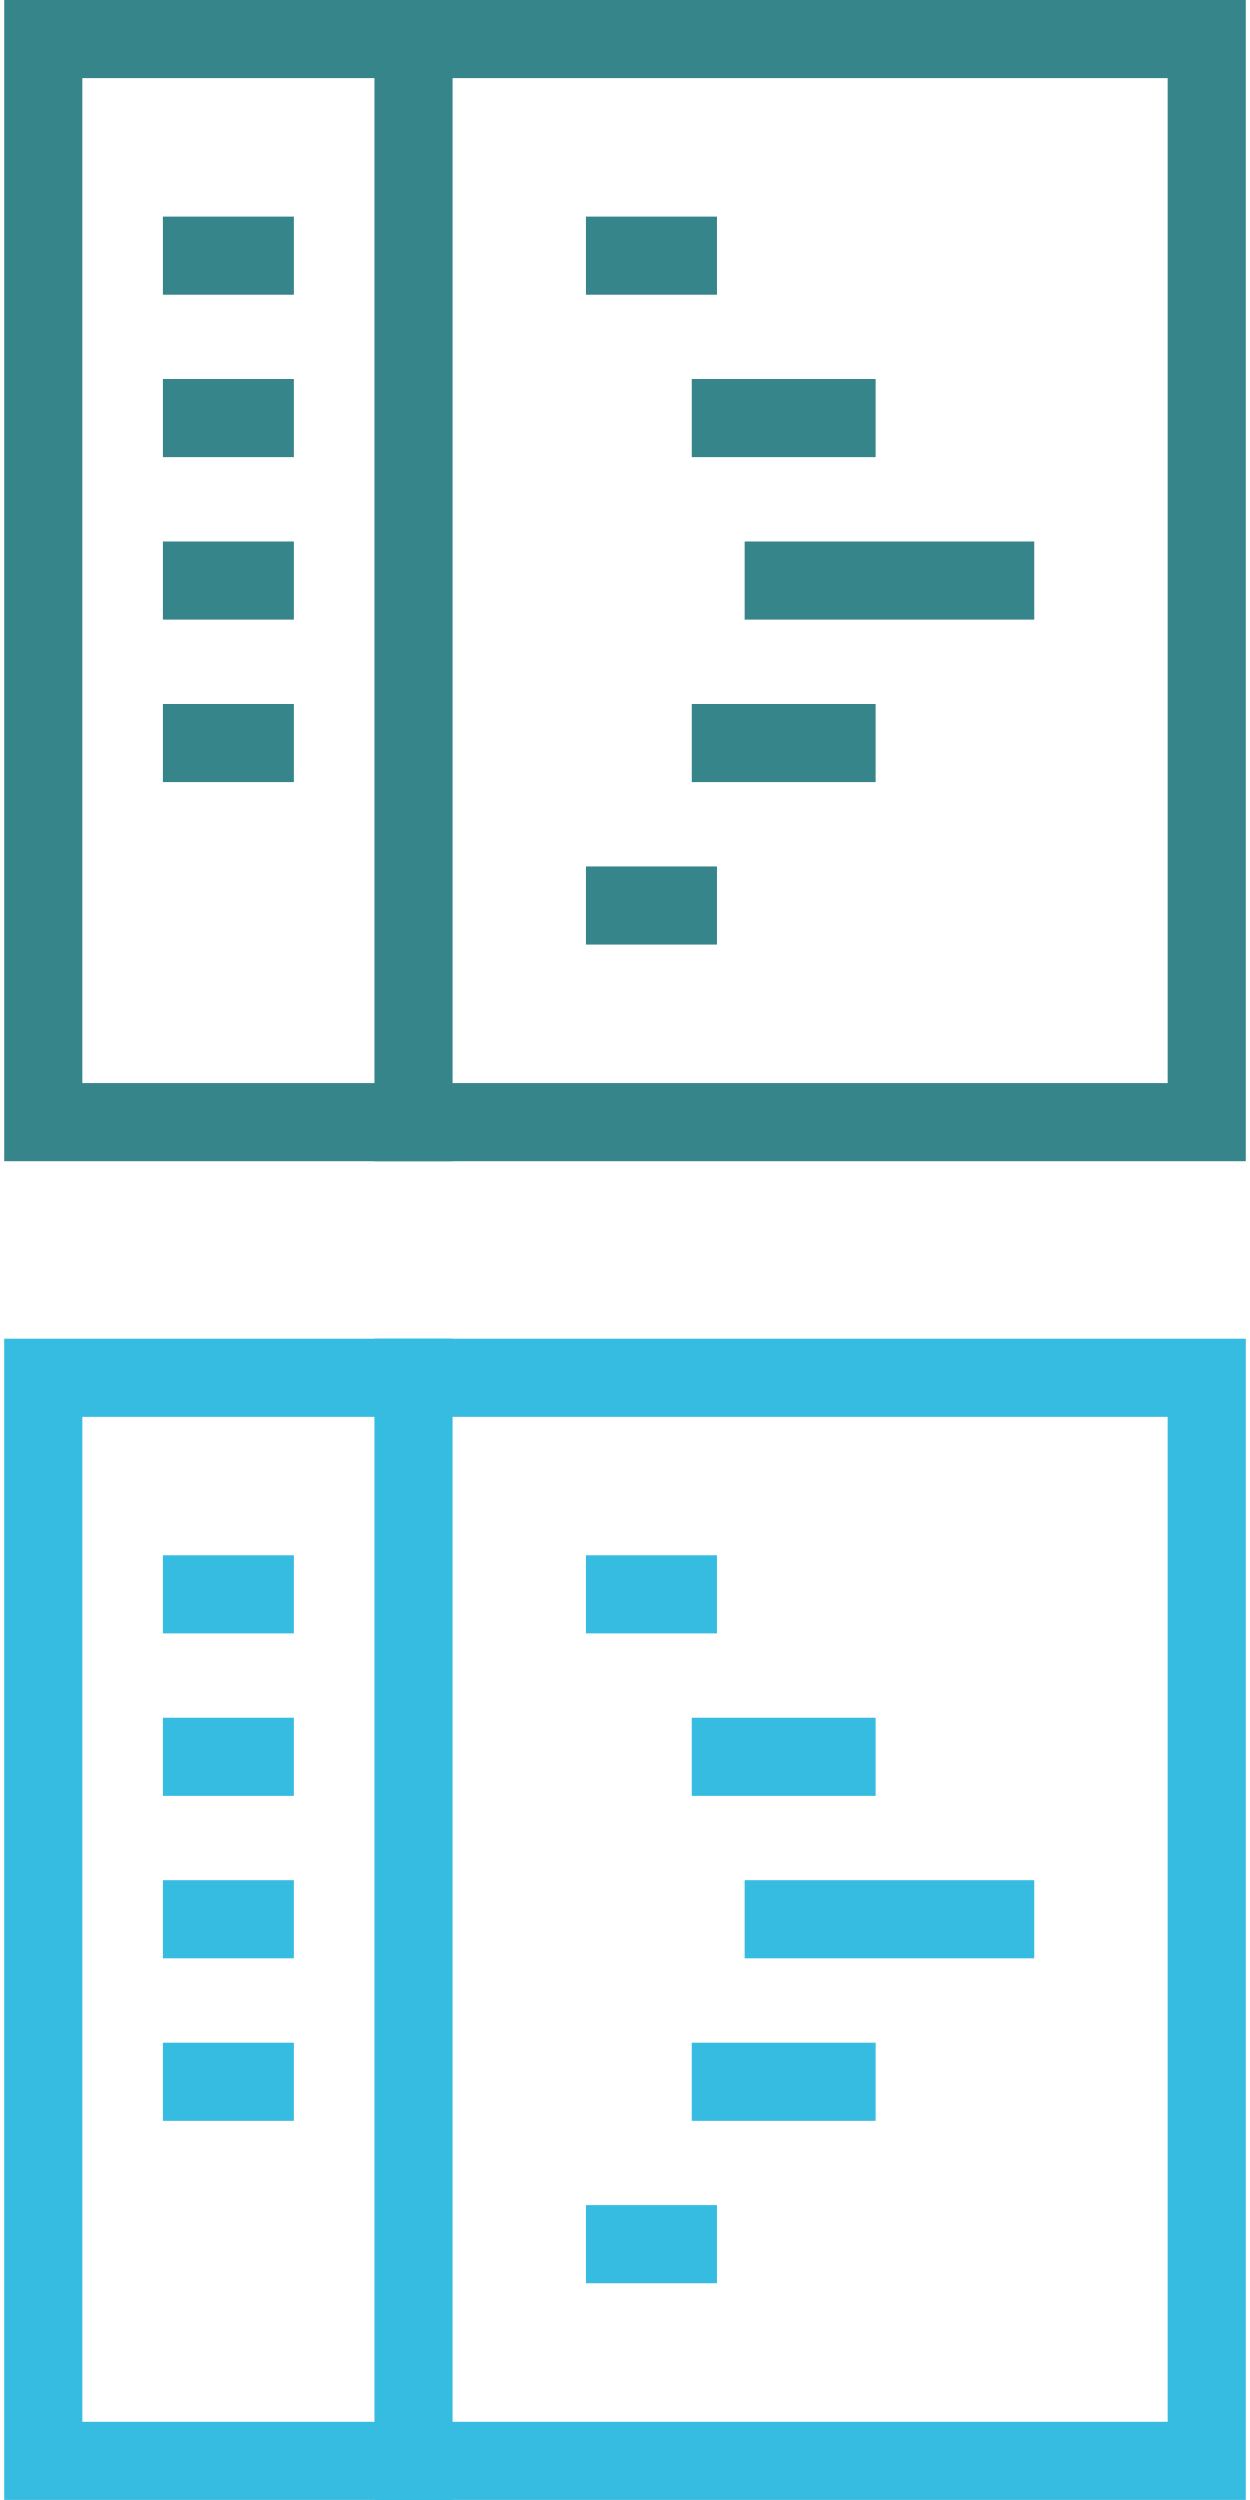
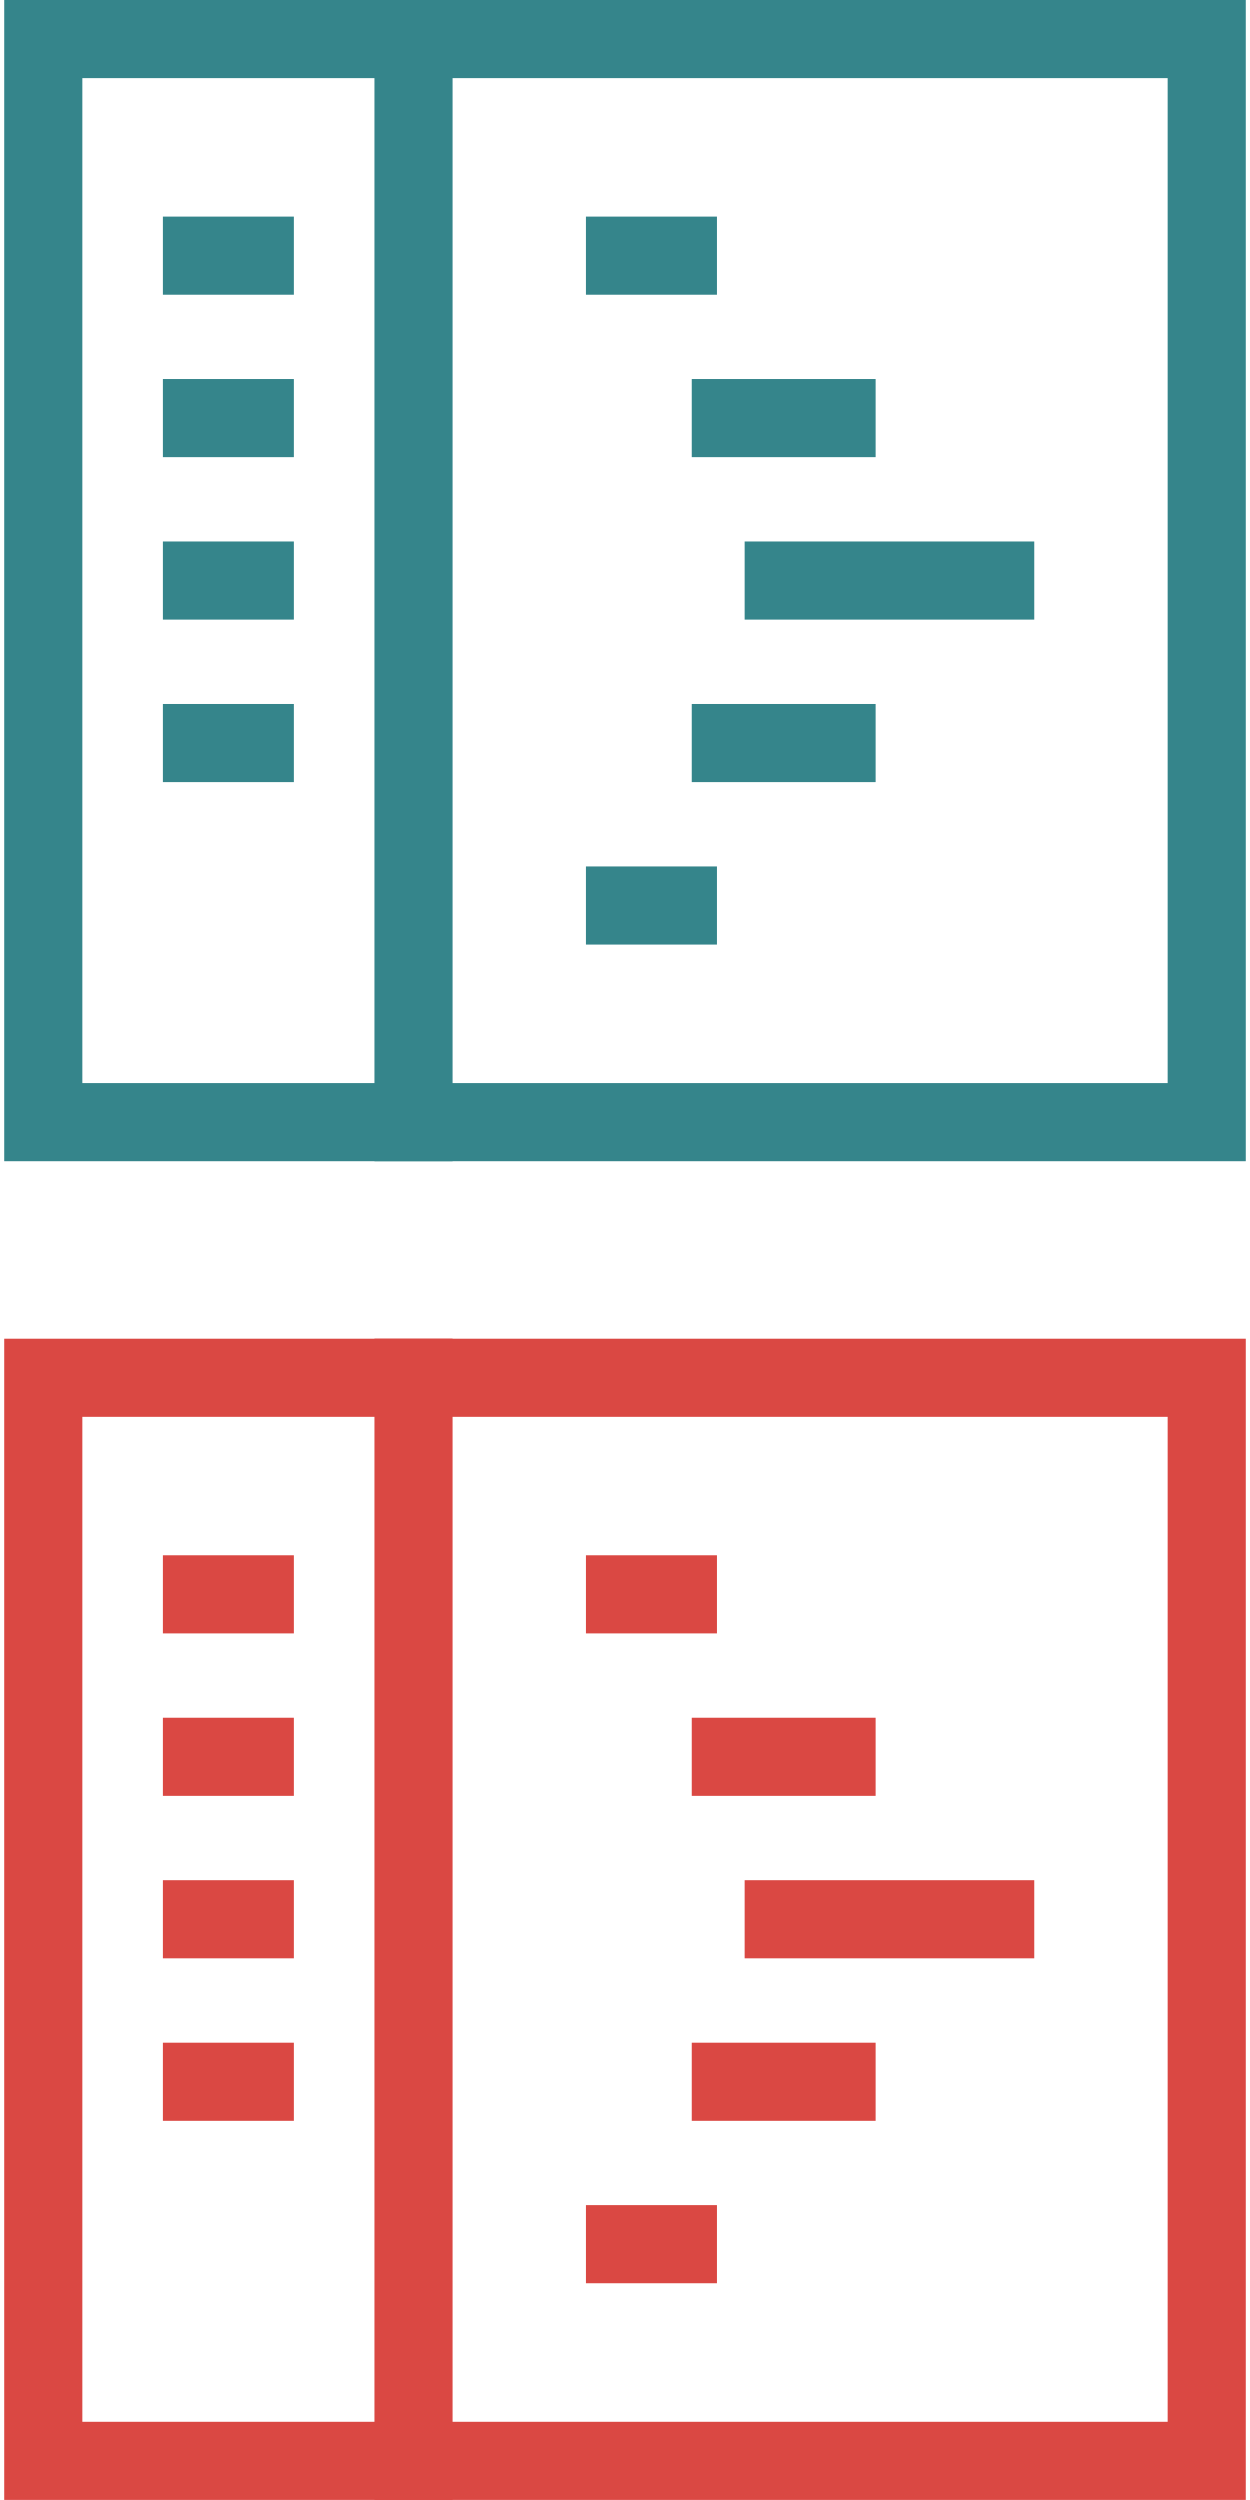
<svg xmlns="http://www.w3.org/2000/svg" version="1.1" id="Layer_1" x="0px" y="0px" width="32px" height="64px" viewBox="0 0 32 64" enable-background="new 0 0 32 64" xml:space="preserve">
  <g transform="translate(0, 0)">
-     <rect x="1.108" y="35.271" fill="none" stroke="#35BCE0" stroke-width="2" stroke-linecap="square" stroke-miterlimit="10" width="29.784" height="27.727" />
-     <line fill="none" stroke="#35BCE0" stroke-width="2" stroke-linecap="square" stroke-miterlimit="10" x1="10.586" y1="35.271" x2="10.586" y2="62.997" />
-     <line fill="none" stroke="#35BCE0" stroke-width="2" stroke-linecap="square" stroke-miterlimit="10" x1="5.17" y1="40.815" x2="6.523" y2="40.815" />
-     <line fill="none" stroke="#35BCE0" stroke-width="2" stroke-linecap="square" stroke-miterlimit="10" x1="5.17" y1="44.974" x2="6.523" y2="44.974" />
-     <line fill="none" stroke="#35BCE0" stroke-width="2" stroke-linecap="square" stroke-miterlimit="10" x1="5.17" y1="49.133" x2="6.523" y2="49.133" />
-     <line fill="none" stroke="#35BCE0" stroke-width="2" stroke-linecap="square" stroke-miterlimit="10" x1="5.17" y1="53.293" x2="6.523" y2="53.293" />
-     <line fill="none" stroke="#35BCE0" stroke-width="2" stroke-linecap="square" stroke-miterlimit="10" x1="16" y1="40.815" x2="17.354" y2="40.815" />
-     <line fill="none" stroke="#35BCE0" stroke-width="2" stroke-linecap="square" stroke-miterlimit="10" x1="18.709" y1="44.974" x2="21.416" y2="44.974" />
-     <line fill="none" stroke="#35BCE0" stroke-width="2" stroke-linecap="square" stroke-miterlimit="10" x1="20.063" y1="49.133" x2="25.477" y2="49.133" />
-     <line fill="none" stroke="#35BCE0" stroke-width="2" stroke-linecap="square" stroke-miterlimit="10" x1="18.709" y1="53.293" x2="21.416" y2="53.293" />
-     <line fill="none" stroke="#35BCE0" stroke-width="2" stroke-linecap="square" stroke-miterlimit="10" x1="16" y1="57.451" x2="17.354" y2="57.451" />
+     <rect x="1.108" y="35.271" fill="none" stroke="#DA4843" stroke-width="2" stroke-linecap="square" stroke-miterlimit="10" width="29.784" height="27.727" />
+     <line fill="none" stroke="#DA4843" stroke-width="2" stroke-linecap="square" stroke-miterlimit="10" x1="10.586" y1="35.271" x2="10.586" y2="62.997" />
+     <line fill="none" stroke="#DA4843" stroke-width="2" stroke-linecap="square" stroke-miterlimit="10" x1="5.17" y1="40.815" x2="6.523" y2="40.815" />
+     <line fill="none" stroke="#DA4843" stroke-width="2" stroke-linecap="square" stroke-miterlimit="10" x1="5.17" y1="44.974" x2="6.523" y2="44.974" />
+     <line fill="none" stroke="#DA4843" stroke-width="2" stroke-linecap="square" stroke-miterlimit="10" x1="5.17" y1="49.133" x2="6.523" y2="49.133" />
+     <line fill="none" stroke="#DA4843" stroke-width="2" stroke-linecap="square" stroke-miterlimit="10" x1="5.17" y1="53.293" x2="6.523" y2="53.293" />
+     <line fill="none" stroke="#DA4843" stroke-width="2" stroke-linecap="square" stroke-miterlimit="10" x1="16" y1="40.815" x2="17.354" y2="40.815" />
+     <line fill="none" stroke="#DA4843" stroke-width="2" stroke-linecap="square" stroke-miterlimit="10" x1="18.709" y1="44.974" x2="21.416" y2="44.974" />
+     <line fill="none" stroke="#DA4843" stroke-width="2" stroke-linecap="square" stroke-miterlimit="10" x1="20.063" y1="49.133" x2="25.477" y2="49.133" />
+     <line fill="none" stroke="#DA4843" stroke-width="2" stroke-linecap="square" stroke-miterlimit="10" x1="18.709" y1="53.293" x2="21.416" y2="53.293" />
+     <line fill="none" stroke="#DA4843" stroke-width="2" stroke-linecap="square" stroke-miterlimit="10" x1="16" y1="57.451" x2="17.354" y2="57.451" />
  </g>
  <g transform="translate(0, 0)">
    <rect x="1.108" y="1" fill="none" stroke="#35858B" stroke-width="2" stroke-linecap="square" stroke-miterlimit="10" width="29.784" height="27.727" />
    <line fill="none" stroke="#35858B" stroke-width="2" stroke-linecap="square" stroke-miterlimit="10" x1="10.586" y1="1" x2="10.586" y2="28.727" />
    <line fill="none" stroke="#35858B" stroke-width="2" stroke-linecap="square" stroke-miterlimit="10" x1="5.17" y1="6.545" x2="6.523" y2="6.545" />
    <line fill="none" stroke="#35858B" stroke-width="2" stroke-linecap="square" stroke-miterlimit="10" x1="5.17" y1="10.703" x2="6.523" y2="10.703" />
    <line fill="none" stroke="#35858B" stroke-width="2" stroke-linecap="square" stroke-miterlimit="10" x1="5.17" y1="14.862" x2="6.523" y2="14.862" />
    <line fill="none" stroke="#35858B" stroke-width="2" stroke-linecap="square" stroke-miterlimit="10" x1="5.17" y1="19.022" x2="6.523" y2="19.022" />
    <line fill="none" stroke="#35858B" stroke-width="2" stroke-linecap="square" stroke-miterlimit="10" x1="16" y1="6.545" x2="17.354" y2="6.545" />
    <line fill="none" stroke="#35858B" stroke-width="2" stroke-linecap="square" stroke-miterlimit="10" x1="18.709" y1="10.703" x2="21.416" y2="10.703" />
    <line fill="none" stroke="#35858B" stroke-width="2" stroke-linecap="square" stroke-miterlimit="10" x1="20.063" y1="14.862" x2="25.477" y2="14.862" />
    <line fill="none" stroke="#35858B" stroke-width="2" stroke-linecap="square" stroke-miterlimit="10" x1="18.709" y1="19.022" x2="21.416" y2="19.022" />
    <line fill="none" stroke="#35858B" stroke-width="2" stroke-linecap="square" stroke-miterlimit="10" x1="16" y1="23.181" x2="17.354" y2="23.181" />
  </g>
</svg>
